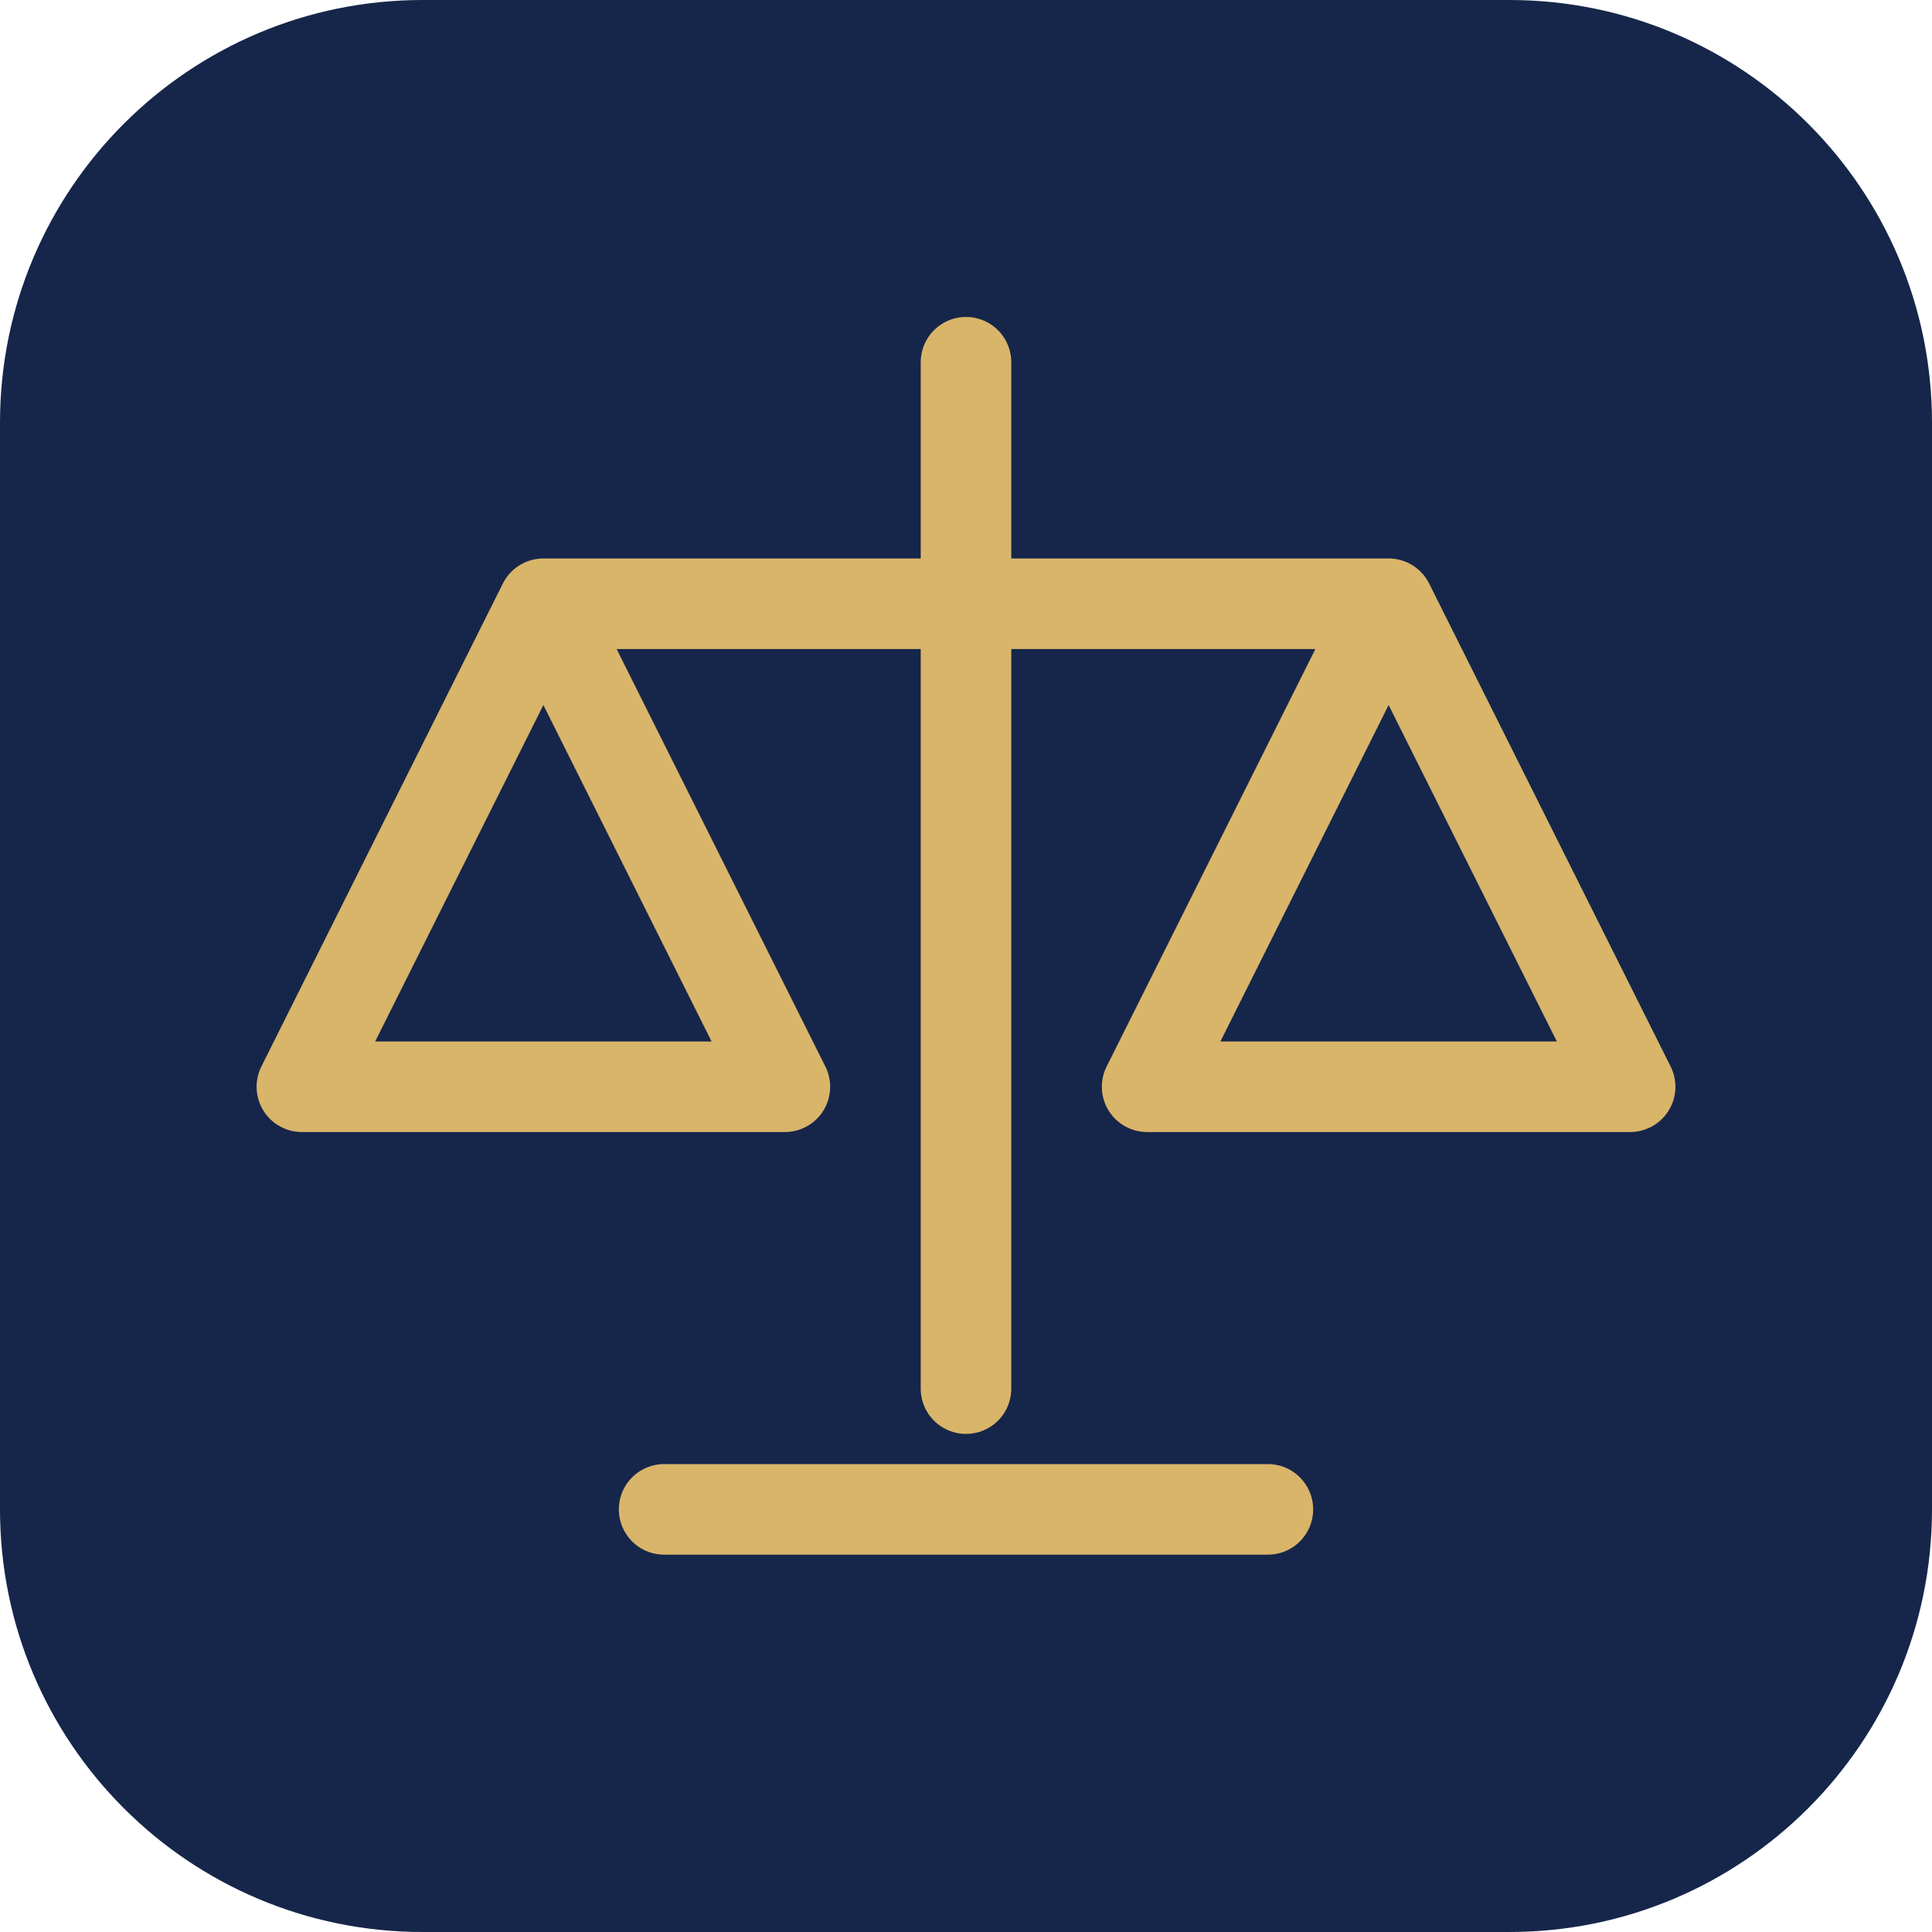
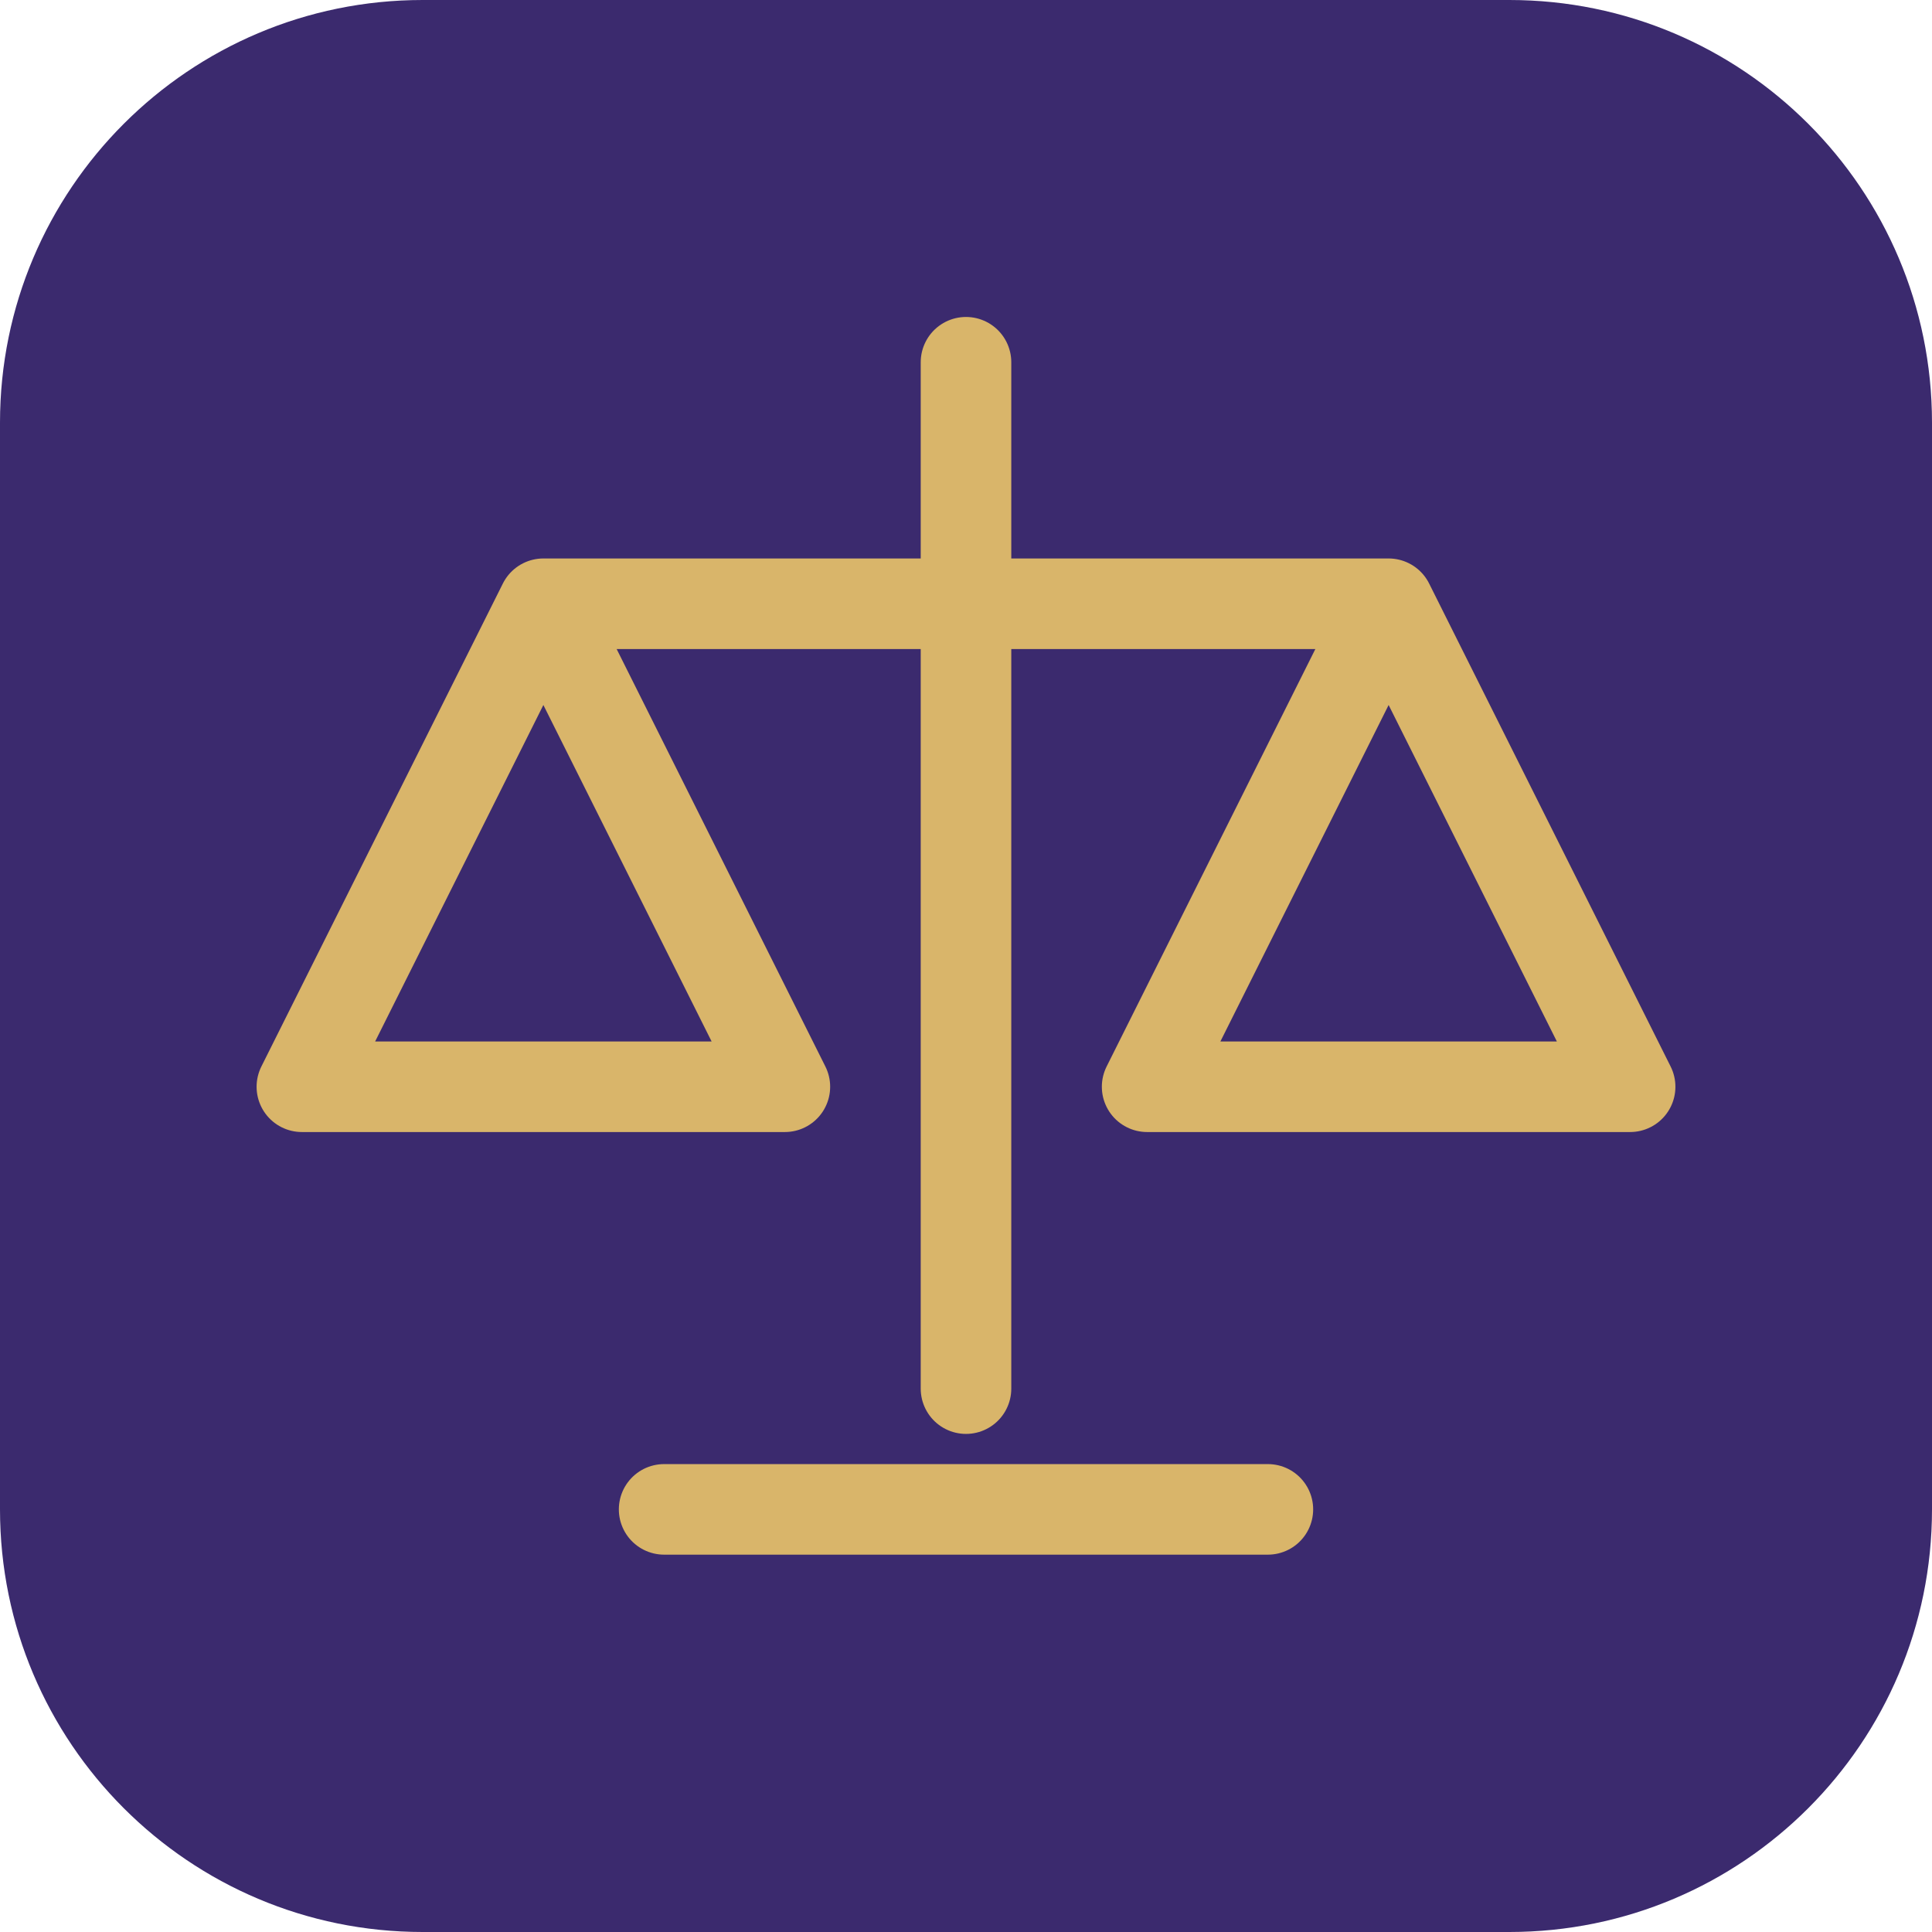
<svg xmlns="http://www.w3.org/2000/svg" viewBox="0 0 64 64">
-   <rect width="64" height="64" rx="14" fill="#16264a" />
+   <rect width="64" height="64" rx="14" fill="#3b2a6e" />
  <path d="M32 12v34M18 20h28M18 20l-8 16h16zM46 20l-8 16h16zM22 50h20" stroke="#d9b56a" stroke-width="3" stroke-linecap="round" stroke-linejoin="round" fill="none" />
</svg>
